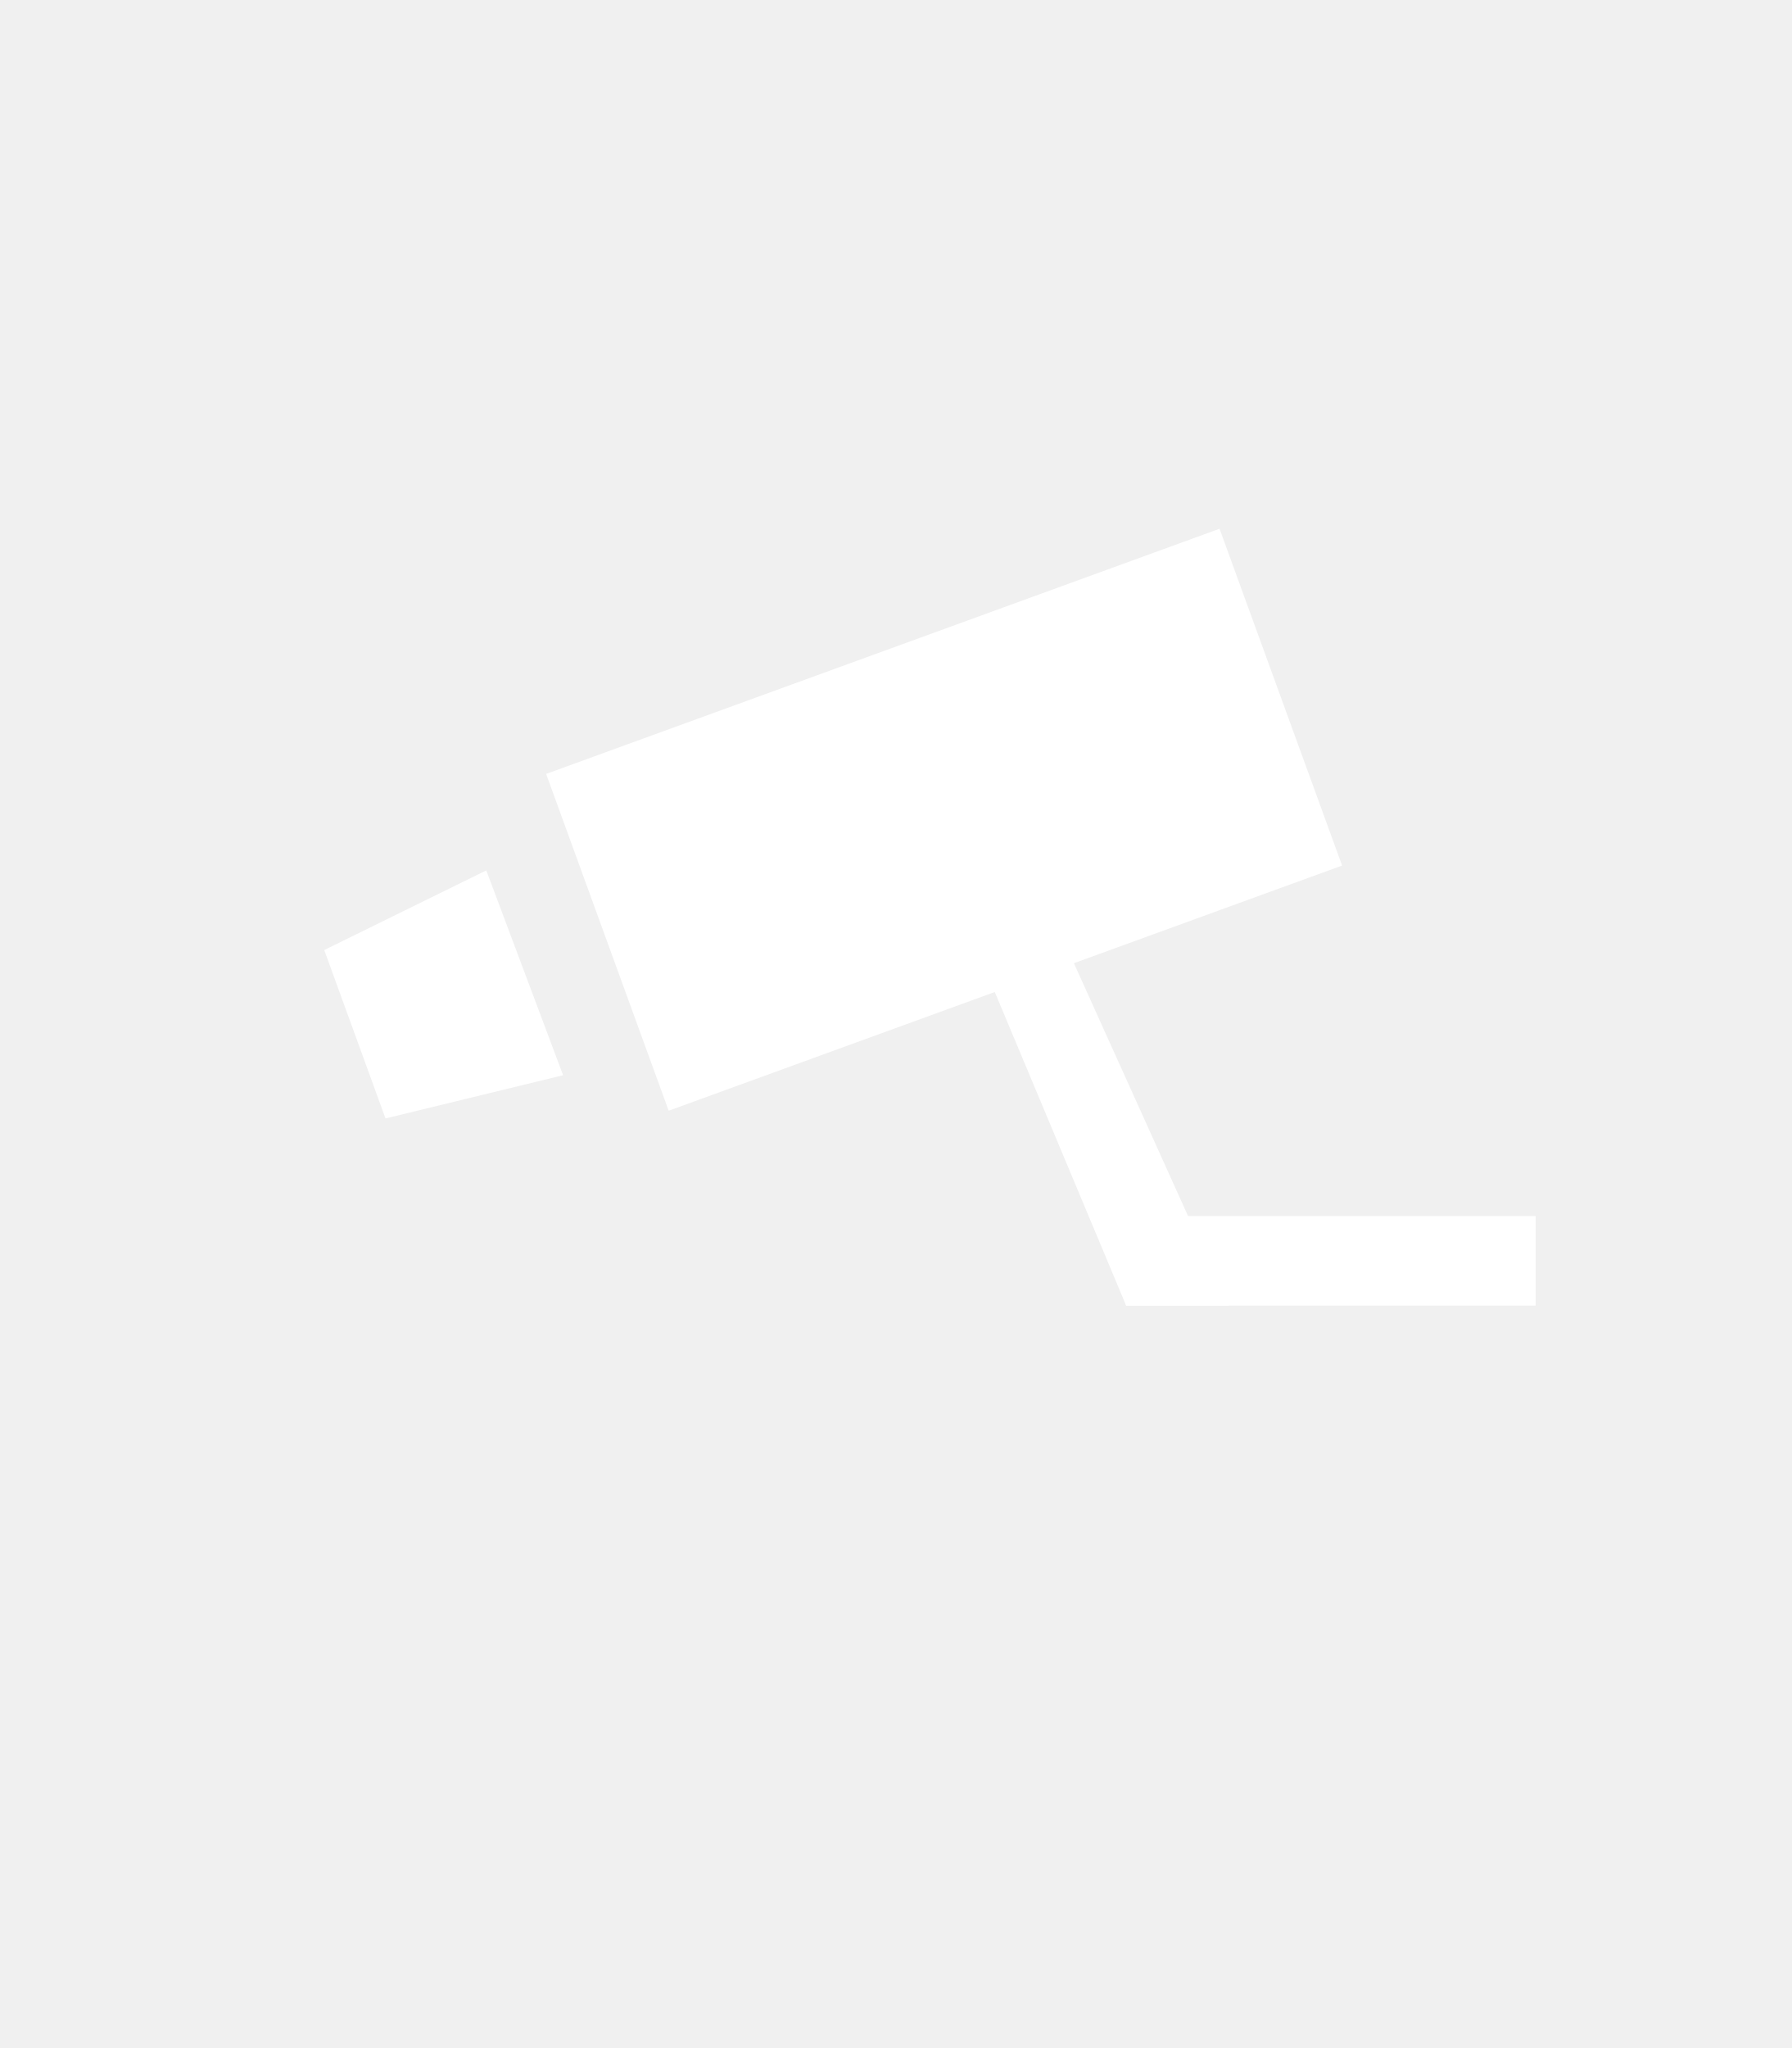
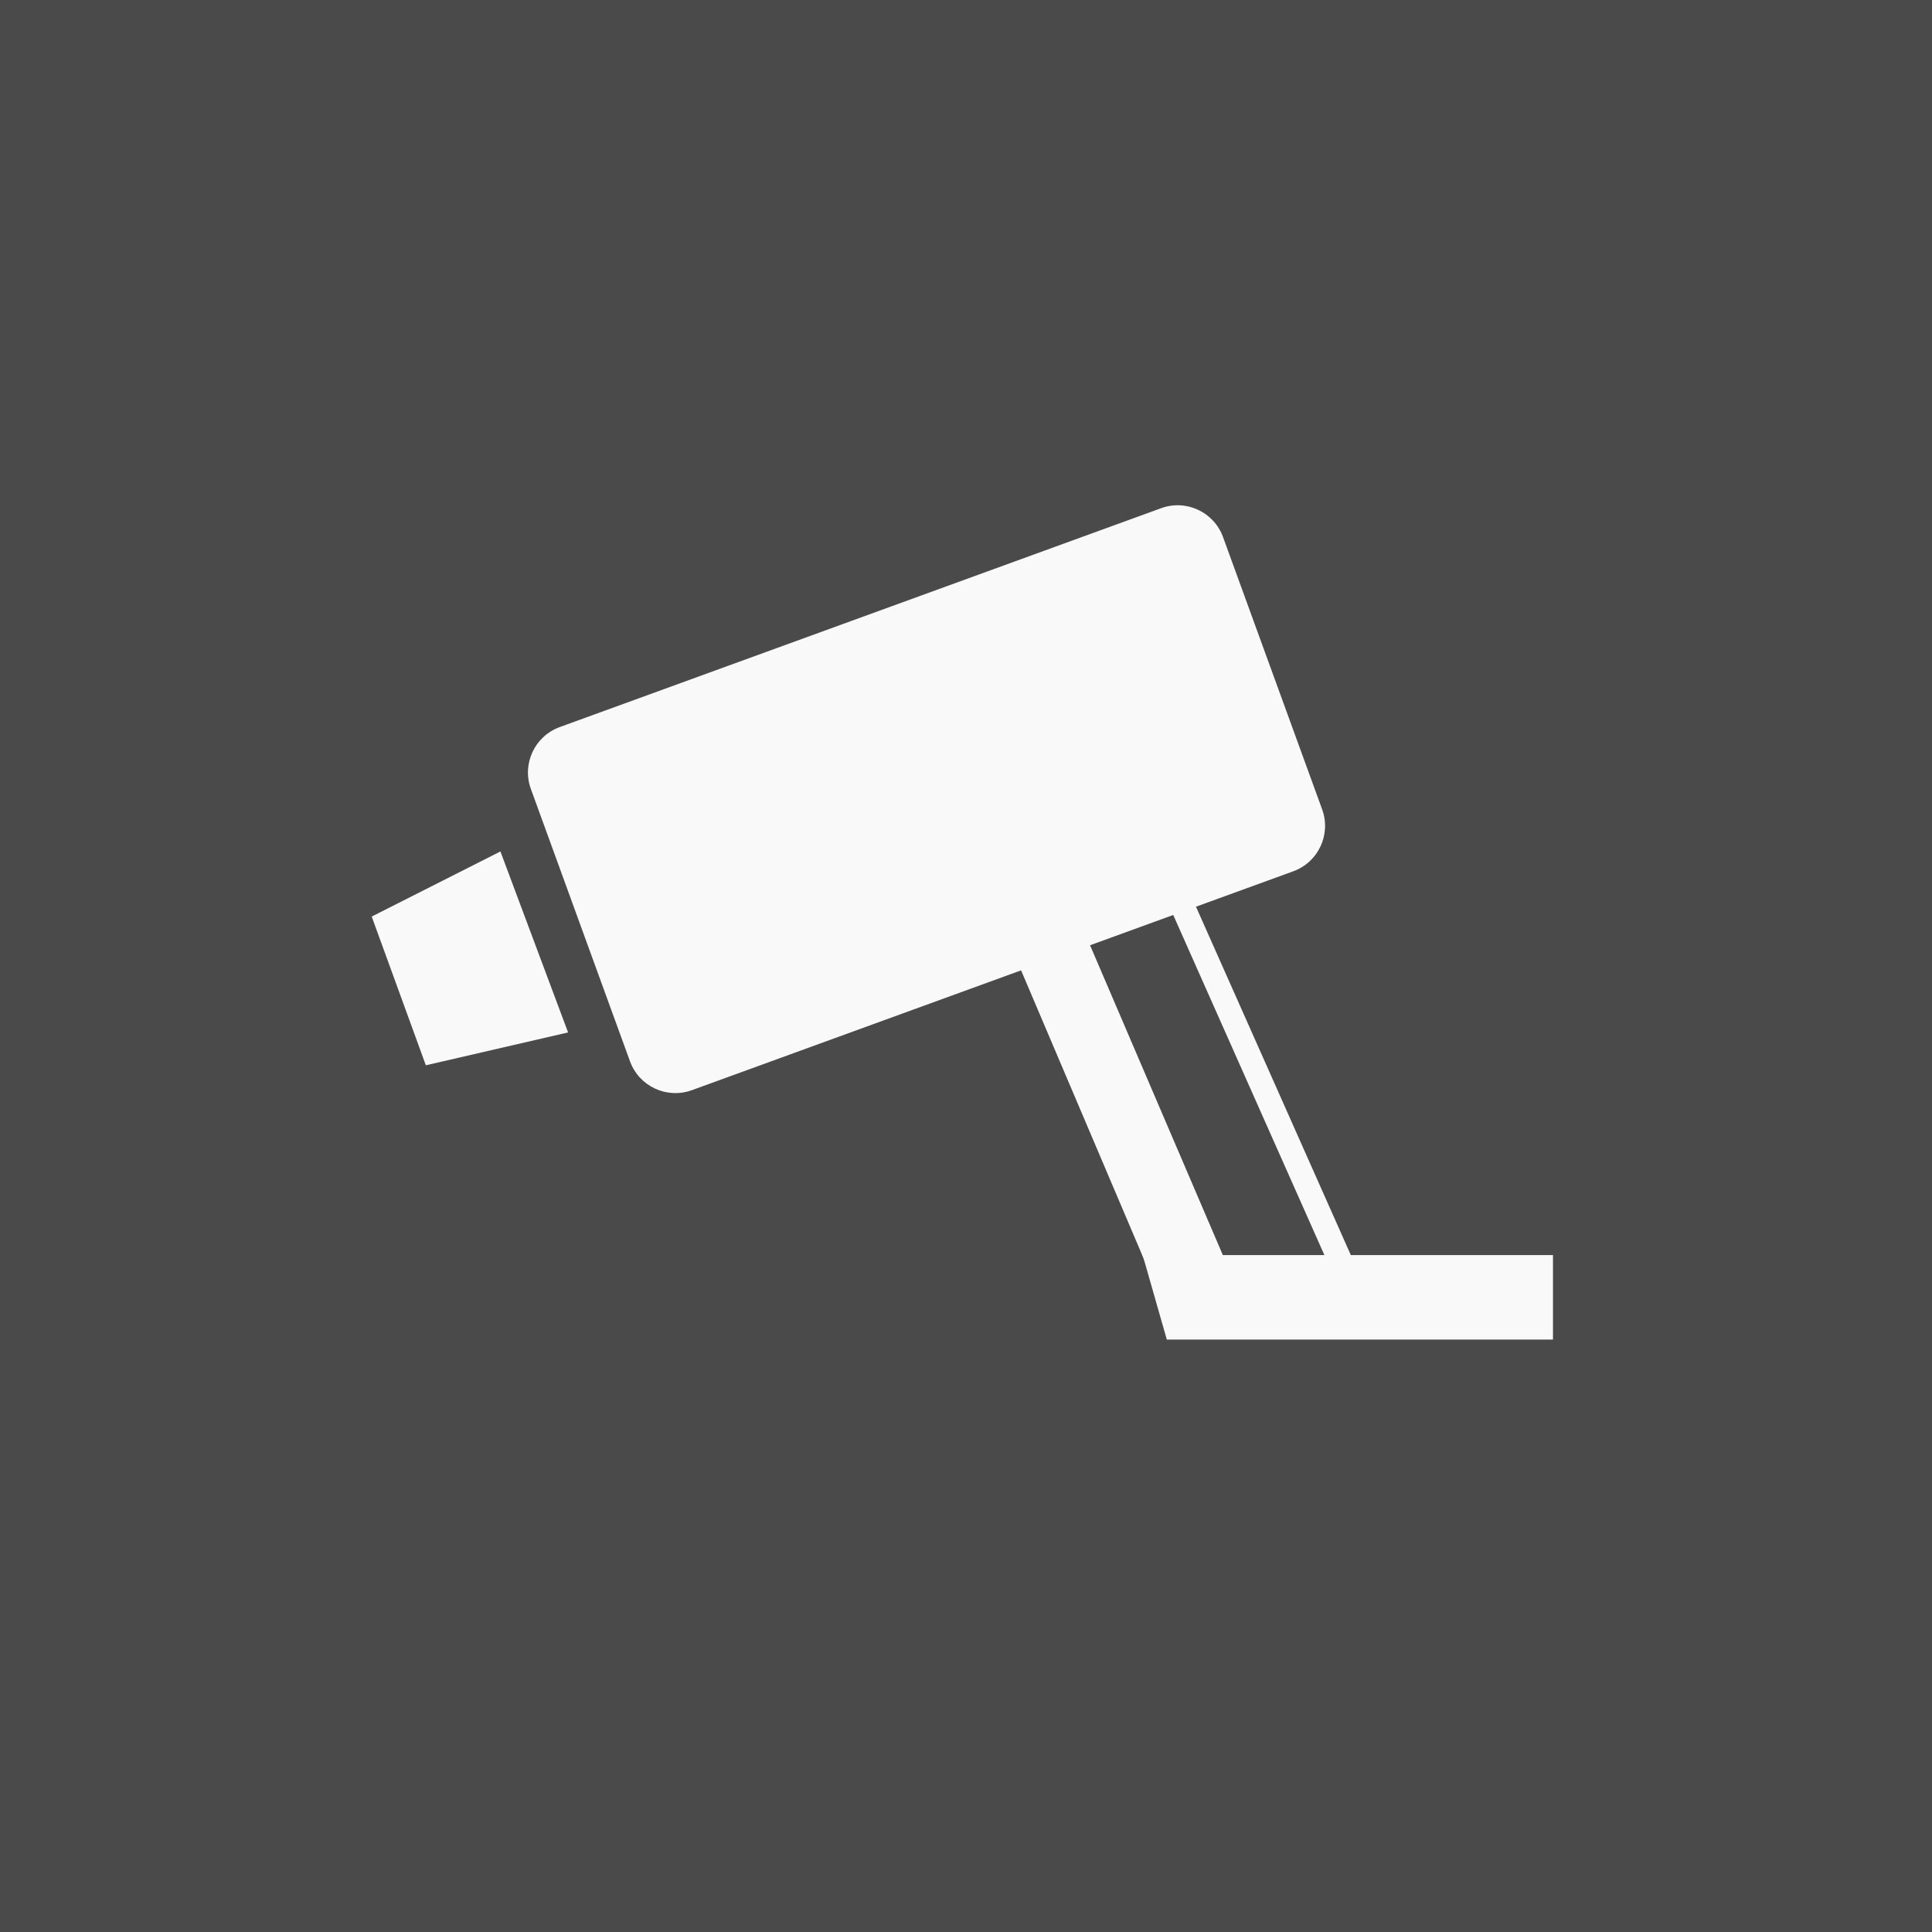
- <svg xmlns="http://www.w3.org/2000/svg" width="35px" height="40px" viewBox="0 0 35 40" version="1.1">
+ <svg xmlns="http://www.w3.org/2000/svg" width="40px" height="40px" viewBox="0 0 40 40" version="1.1">
  <defs />
  <g id="Symbols" stroke="none" stroke-width="1" fill="none" fill-rule="evenodd">
-     <g id="CCTV-icon" fill="#FFFFFF">
-       <g transform="translate(5, 10)">
-         <polygon id="Rectangle-4" points="16.5 13.75 25 13.75 25 15.5 17 15.5" />
-         <g id="Camera" transform="translate(12.69766, 10.53882) rotate(-20) translate(-12.69766, -10.53882) translate(2.697662, 3.03882)">
-           <polygon id="Rectangle-2" points="0 1.75 3.507 1.371 3.549 5.643 0 5.25" />
-           <rect id="Rectangle" x="5.25" y="0" width="14" height="7" />
-           <polygon id="Rectangle-3" points="12 6.38 13.599 6 14.225 14.318 12.346 13.633" />
+     <g id="Icon-CCTV---desktop">
+       <g id="CCTV-icon">
+         <rect id="Rectangle-44" fill="#4A4A4A" x="0" y="0" width="40" height="40" />
+         <g id="Camera" transform="translate(19.75682, 22.15915) rotate(-20) translate(-19.75682, -22.15915) translate(8.75682, 12.15915)">
+           <polygon id="Rectangle-2" fill="#F9F9F9" points="0.755 2.884 3.72 2.529 3.755 6.529 0.755 6.161" />
+           <rect id="Rectangle" fill="#F9F9F9" x="4.755" y="0.529" width="15.25" height="8" rx="1" />
+           <polygon id="Rectangle-3" fill="#F9F9F9" points="13 8.38 14.502 8.073 14.927 15.677 13.376 15.462" />
+           <polygon id="Rectangle-4" fill="#F9F9F9" transform="translate(17.04978, 17.20364) rotate(20) translate(-17.04978, -17.20364) " points="12.802 16.329 21.297 16.329 21.297 18.079 13.302 18.079" />
+           <path d="M16.582,8.116 L17.204,17.094" id="Line" stroke="#F9F9F9" stroke-width="0.5" stroke-linecap="square" />
        </g>
      </g>
    </g>
  </g>
</svg>
